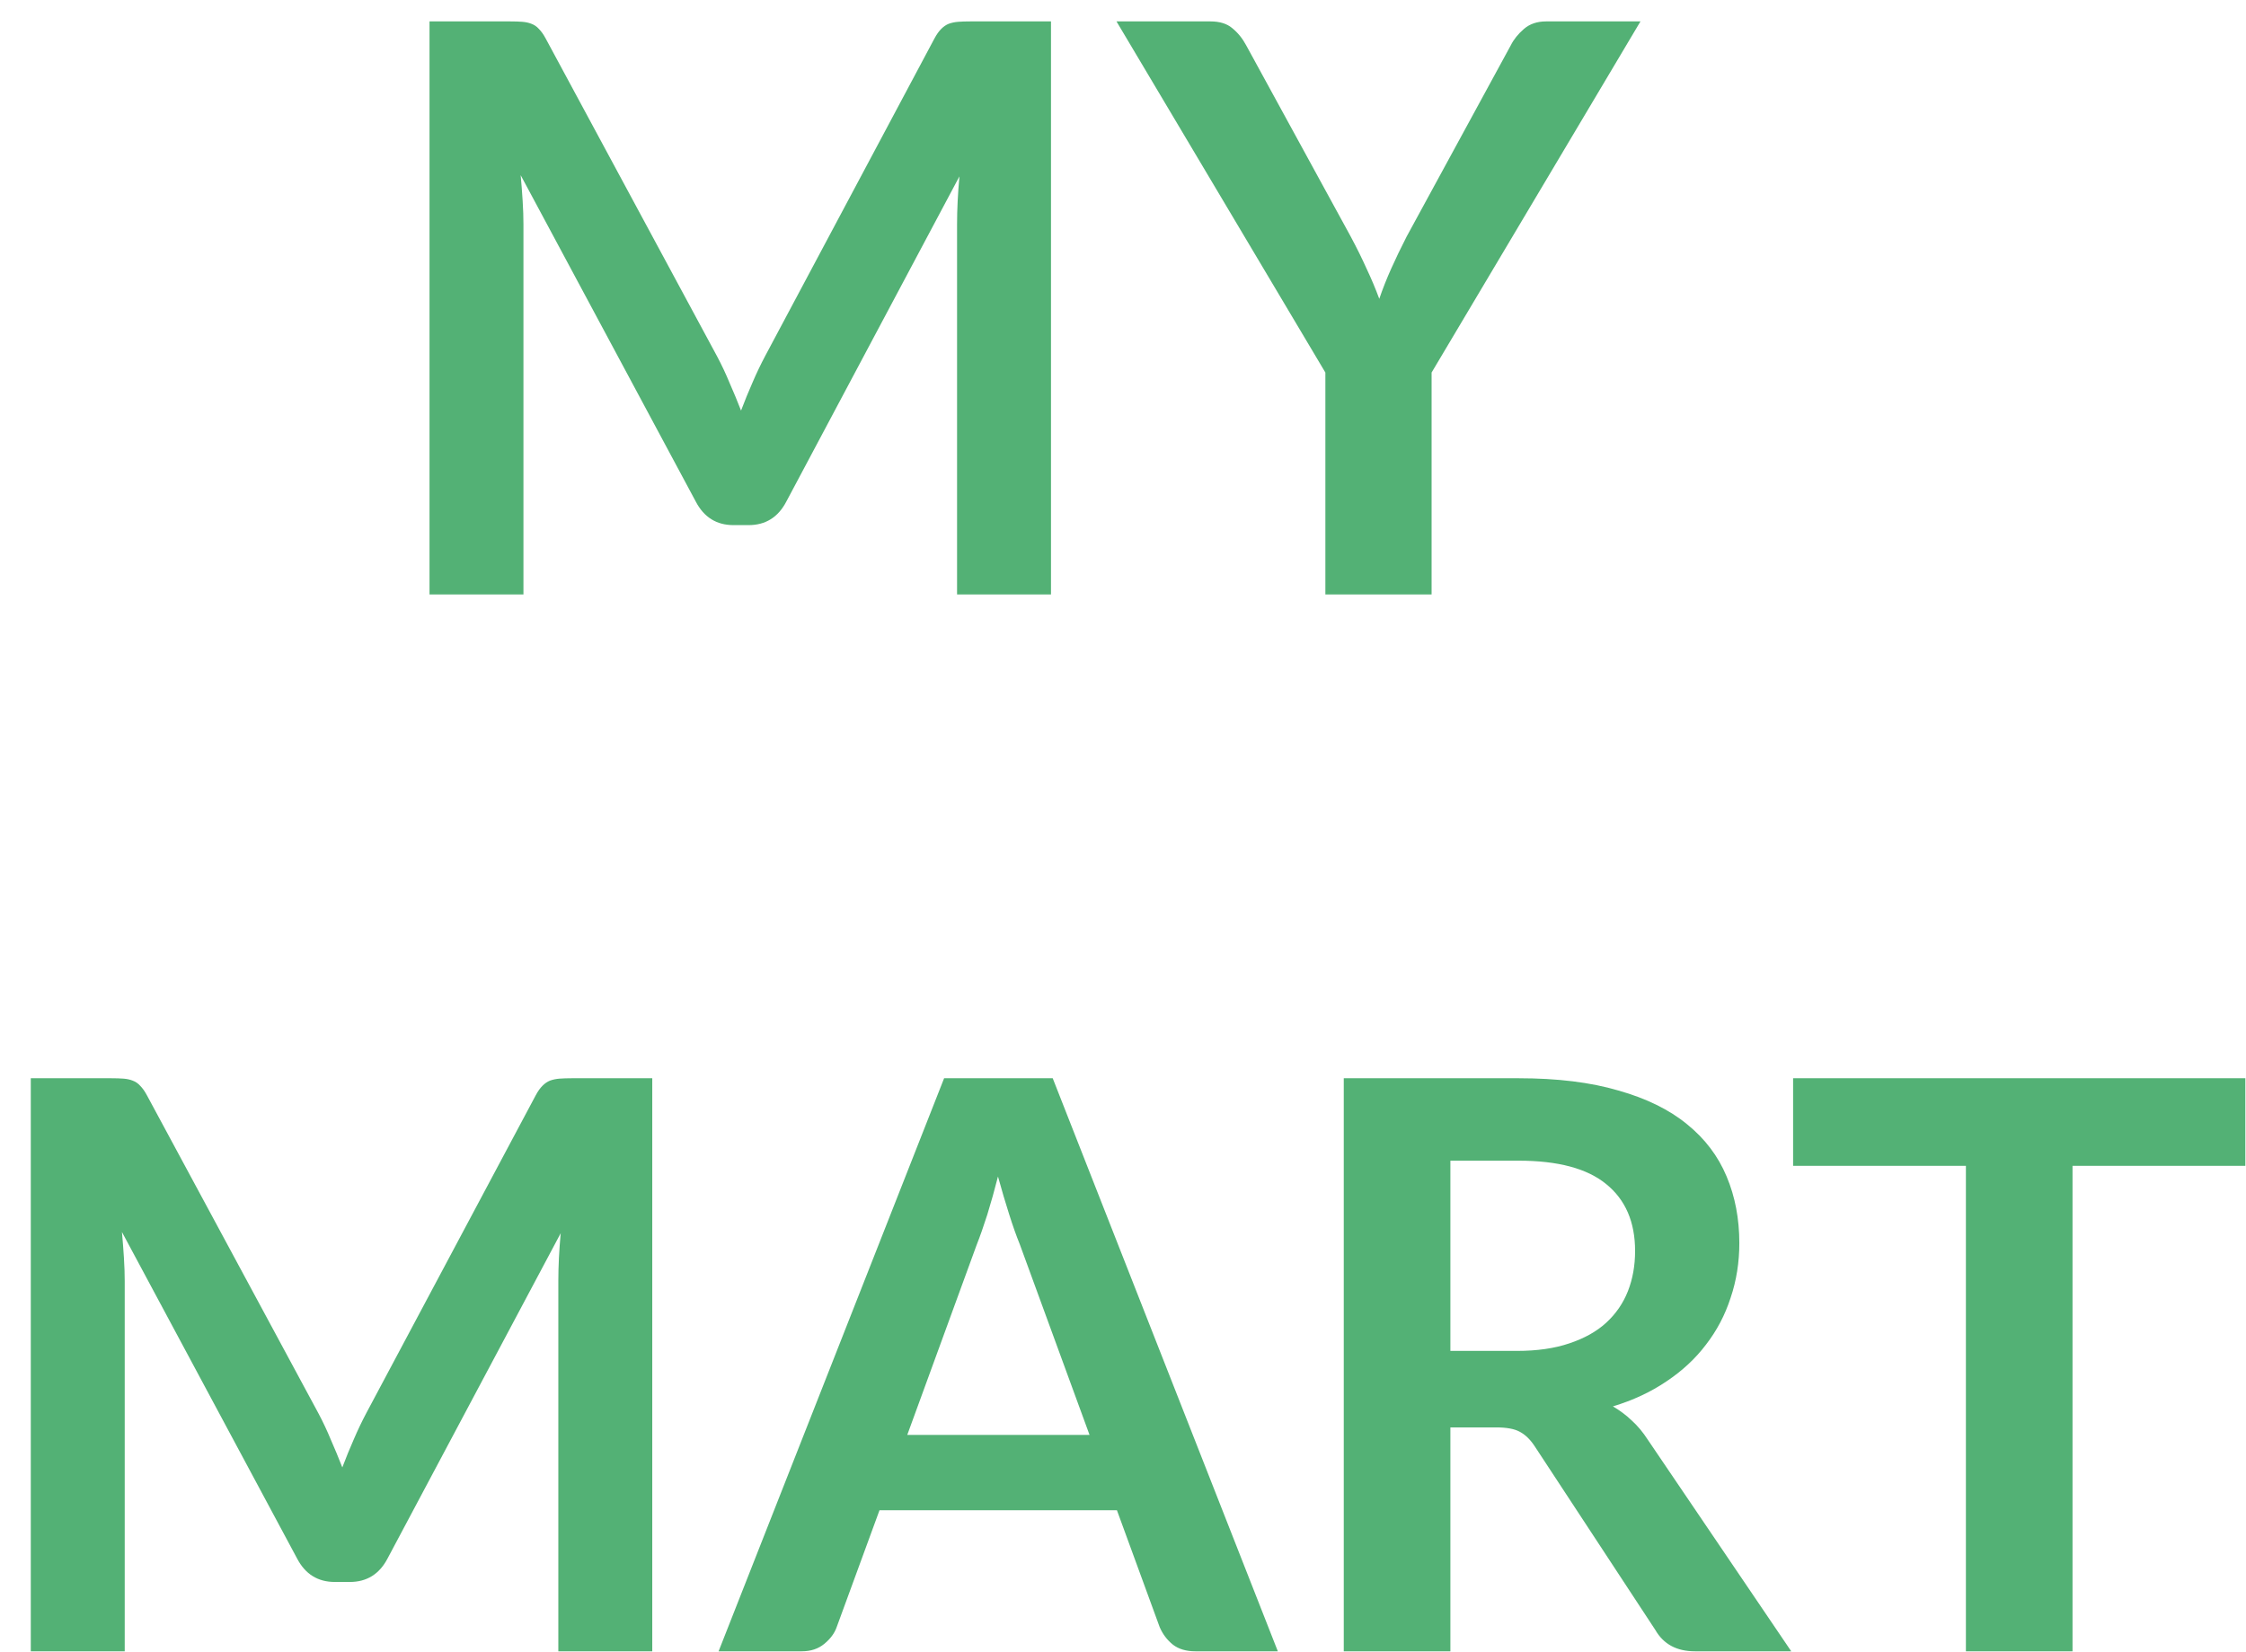
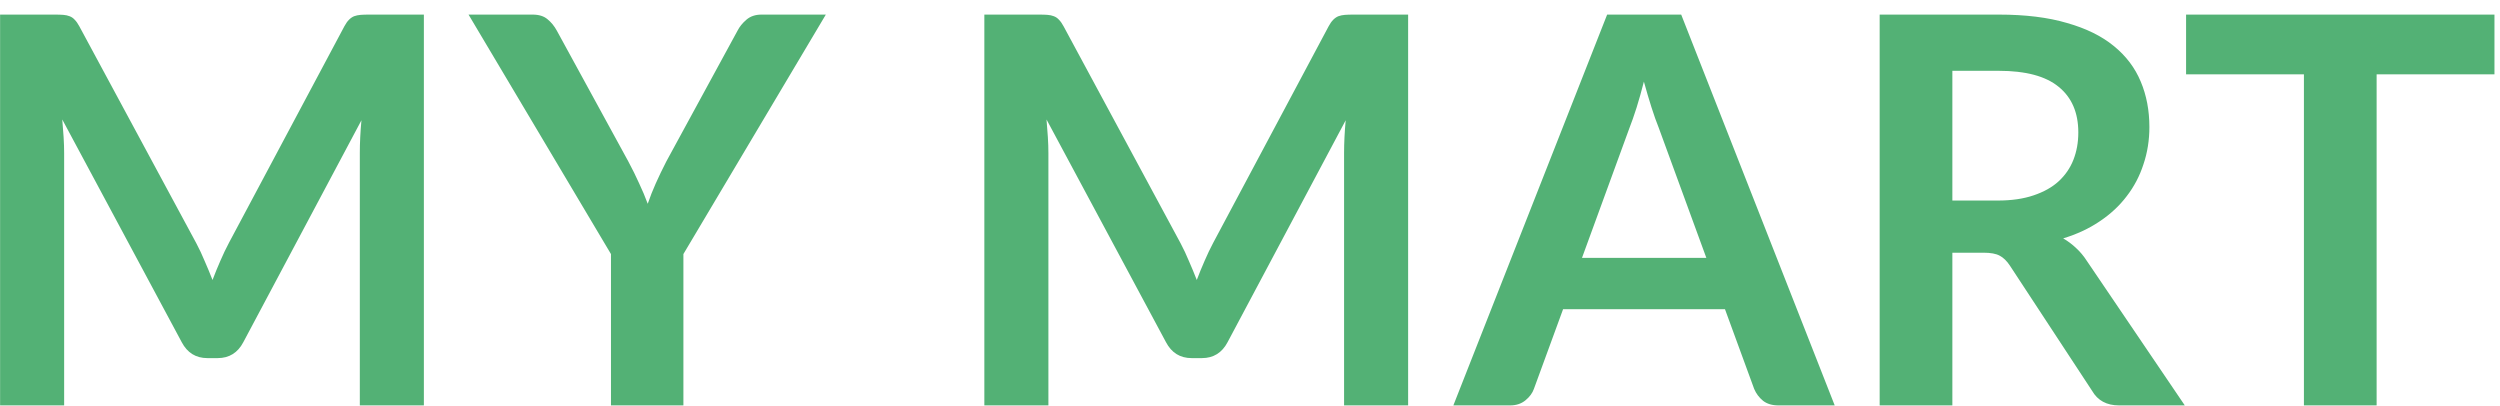
- <svg xmlns="http://www.w3.org/2000/svg" width="68" height="50" viewBox="0 0 68 50" fill="none">
-   <path d="M31.82 0.648V18H28.976V6.792C28.976 6.344 29 5.86 29.048 5.34L23.804 15.192C23.556 15.664 23.176 15.9 22.664 15.9H22.208C21.696 15.9 21.316 15.664 21.068 15.192L15.764 5.304C15.788 5.568 15.808 5.828 15.824 6.084C15.84 6.34 15.848 6.576 15.848 6.792V18H13.004V0.648H15.44C15.584 0.648 15.708 0.652 15.812 0.66C15.916 0.668 16.008 0.688 16.088 0.72C16.176 0.752 16.252 0.804 16.316 0.876C16.388 0.948 16.456 1.044 16.52 1.164L21.716 10.8C21.852 11.056 21.976 11.32 22.088 11.592C22.208 11.864 22.324 12.144 22.436 12.432C22.548 12.136 22.664 11.852 22.784 11.58C22.904 11.3 23.032 11.032 23.168 10.776L28.292 1.164C28.356 1.044 28.424 0.948 28.496 0.876C28.568 0.804 28.644 0.752 28.724 0.72C28.812 0.688 28.908 0.668 29.012 0.66C29.116 0.652 29.24 0.648 29.384 0.648H31.82ZM43.343 11.28V18H40.127V11.28L33.803 0.648H36.647C36.927 0.648 37.147 0.716 37.307 0.852C37.475 0.988 37.615 1.16 37.727 1.368L40.895 7.164C41.079 7.508 41.239 7.832 41.375 8.136C41.519 8.44 41.647 8.744 41.759 9.048C41.863 8.744 41.983 8.44 42.119 8.136C42.255 7.832 42.411 7.508 42.587 7.164L45.743 1.368C45.831 1.192 45.963 1.028 46.139 0.876C46.315 0.724 46.539 0.648 46.811 0.648H49.667L43.343 11.28ZM19.748 32.648V50H16.904V38.792C16.904 38.344 16.928 37.86 16.976 37.34L11.732 47.192C11.484 47.664 11.104 47.9 10.592 47.9H10.136C9.624 47.9 9.244 47.664 8.996 47.192L3.692 37.304C3.716 37.568 3.736 37.828 3.752 38.084C3.768 38.34 3.776 38.576 3.776 38.792V50H0.932V32.648H3.368C3.512 32.648 3.636 32.652 3.74 32.66C3.844 32.668 3.936 32.688 4.016 32.72C4.104 32.752 4.18 32.804 4.244 32.876C4.316 32.948 4.384 33.044 4.448 33.164L9.644 42.8C9.78 43.056 9.904 43.32 10.016 43.592C10.136 43.864 10.252 44.144 10.364 44.432C10.476 44.136 10.592 43.852 10.712 43.58C10.832 43.3 10.96 43.032 11.096 42.776L16.22 33.164C16.284 33.044 16.352 32.948 16.424 32.876C16.496 32.804 16.572 32.752 16.652 32.72C16.74 32.688 16.836 32.668 16.94 32.66C17.044 32.652 17.168 32.648 17.312 32.648H19.748ZM32.987 43.448L30.875 37.676C30.771 37.42 30.663 37.116 30.552 36.764C30.439 36.412 30.328 36.032 30.215 35.624C30.111 36.032 30.003 36.416 29.892 36.776C29.779 37.128 29.672 37.436 29.567 37.7L27.468 43.448H32.987ZM38.688 50H36.191C35.911 50 35.684 49.932 35.508 49.796C35.331 49.652 35.2 49.476 35.111 49.268L33.816 45.728H26.628L25.331 49.268C25.267 49.452 25.143 49.62 24.959 49.772C24.776 49.924 24.547 50 24.276 50H21.756L28.584 32.648H31.872L38.688 50ZM45.928 40.904C46.536 40.904 47.064 40.828 47.512 40.676C47.968 40.524 48.34 40.316 48.628 40.052C48.924 39.78 49.144 39.46 49.288 39.092C49.432 38.724 49.504 38.32 49.504 37.88C49.504 37 49.212 36.324 48.628 35.852C48.052 35.38 47.168 35.144 45.976 35.144H43.912V40.904H45.928ZM54.232 50H51.316C50.764 50 50.364 49.784 50.116 49.352L46.468 43.796C46.332 43.588 46.18 43.44 46.012 43.352C45.852 43.264 45.612 43.22 45.292 43.22H43.912V50H40.684V32.648H45.976C47.152 32.648 48.16 32.772 49 33.02C49.848 33.26 50.54 33.6 51.076 34.04C51.62 34.48 52.02 35.008 52.276 35.624C52.532 36.232 52.66 36.904 52.66 37.64C52.66 38.224 52.572 38.776 52.396 39.296C52.228 39.816 51.98 40.288 51.652 40.712C51.332 41.136 50.932 41.508 50.452 41.828C49.98 42.148 49.44 42.4 48.832 42.584C49.04 42.704 49.232 42.848 49.408 43.016C49.584 43.176 49.744 43.368 49.888 43.592L54.232 50ZM67.98 35.3H62.748V50H59.52V35.3H54.288V32.648H67.98V35.3Z" fill="#53B175" />
+ <svg xmlns="http://www.w3.org/2000/svg" width="111" height="18" viewBox="0 0 111 18" fill="none">
+   <path d="M18.82 0.648V18H15.976V6.792C15.976 6.344 16 5.86 16.048 5.34L10.804 15.192C10.556 15.664 10.176 15.9 9.664 15.9H9.208C8.696 15.9 8.316 15.664 8.068 15.192L2.764 5.304C2.788 5.568 2.808 5.828 2.824 6.084C2.84 6.34 2.848 6.576 2.848 6.792V18H0.004V0.648H2.44C2.584 0.648 2.708 0.652 2.812 0.66C2.916 0.668 3.008 0.688 3.088 0.72C3.176 0.752 3.252 0.804 3.316 0.876C3.388 0.948 3.456 1.044 3.52 1.164L8.716 10.8C8.852 11.056 8.976 11.32 9.088 11.592C9.208 11.864 9.324 12.144 9.436 12.432C9.548 12.136 9.664 11.852 9.784 11.58C9.904 11.3 10.032 11.032 10.168 10.776L15.292 1.164C15.356 1.044 15.424 0.948 15.496 0.876C15.568 0.804 15.644 0.752 15.724 0.72C15.812 0.688 15.908 0.668 16.012 0.66C16.116 0.652 16.24 0.648 16.384 0.648H18.82ZM30.343 11.28V18H27.127V11.28L20.803 0.648H23.647C23.927 0.648 24.147 0.716 24.307 0.852C24.475 0.988 24.615 1.16 24.727 1.368L27.895 7.164C28.079 7.508 28.239 7.832 28.375 8.136C28.519 8.44 28.647 8.744 28.759 9.048C28.863 8.744 28.983 8.44 29.119 8.136C29.255 7.832 29.411 7.508 29.587 7.164L32.743 1.368C32.831 1.192 32.963 1.028 33.139 0.876C33.315 0.724 33.539 0.648 33.811 0.648H36.667L30.343 11.28ZM62.521 0.648V18H59.677V6.792C59.677 6.344 59.701 5.86 59.749 5.34L54.505 15.192C54.257 15.664 53.877 15.9 53.365 15.9H52.909C52.397 15.9 52.017 15.664 51.769 15.192L46.465 5.304C46.489 5.568 46.509 5.828 46.525 6.084C46.541 6.34 46.549 6.576 46.549 6.792V18H43.705V0.648H46.141C46.285 0.648 46.409 0.652 46.513 0.66C46.617 0.668 46.709 0.688 46.789 0.72C46.877 0.752 46.953 0.804 47.017 0.876C47.089 0.948 47.157 1.044 47.221 1.164L52.417 10.8C52.553 11.056 52.677 11.32 52.789 11.592C52.909 11.864 53.025 12.144 53.137 12.432C53.249 12.136 53.365 11.852 53.485 11.58C53.605 11.3 53.733 11.032 53.869 10.776L58.993 1.164C59.057 1.044 59.125 0.948 59.197 0.876C59.269 0.804 59.345 0.752 59.425 0.72C59.513 0.688 59.609 0.668 59.713 0.66C59.817 0.652 59.941 0.648 60.085 0.648H62.521ZM75.761 11.448L73.649 5.676C73.545 5.42 73.437 5.116 73.325 4.764C73.213 4.412 73.101 4.032 72.989 3.624C72.885 4.032 72.777 4.416 72.665 4.776C72.553 5.128 72.445 5.436 72.341 5.7L70.241 11.448H75.761ZM81.461 18H78.965C78.685 18 78.457 17.932 78.281 17.796C78.105 17.652 77.973 17.476 77.885 17.268L76.589 13.728H69.401L68.105 17.268C68.041 17.452 67.917 17.62 67.733 17.772C67.549 17.924 67.321 18 67.049 18H64.529L71.357 0.648H74.645L81.461 18ZM88.701 8.904C89.309 8.904 89.837 8.828 90.285 8.676C90.741 8.524 91.113 8.316 91.401 8.052C91.697 7.78 91.917 7.46 92.061 7.092C92.205 6.724 92.277 6.32 92.277 5.88C92.277 5 91.985 4.324 91.401 3.852C90.825 3.38 89.941 3.144 88.749 3.144H86.685V8.904H88.701ZM97.005 18H94.089C93.537 18 93.137 17.784 92.889 17.352L89.241 11.796C89.105 11.588 88.953 11.44 88.785 11.352C88.625 11.264 88.385 11.22 88.065 11.22H86.685V18H83.457V0.648H88.749C89.925 0.648 90.933 0.772 91.773 1.02C92.621 1.26 93.313 1.6 93.849 2.04C94.393 2.48 94.793 3.008 95.049 3.624C95.305 4.232 95.433 4.904 95.433 5.64C95.433 6.224 95.345 6.776 95.169 7.296C95.001 7.816 94.753 8.288 94.425 8.712C94.105 9.136 93.705 9.508 93.225 9.828C92.753 10.148 92.213 10.4 91.605 10.584C91.813 10.704 92.005 10.848 92.181 11.016C92.357 11.176 92.517 11.368 92.661 11.592L97.005 18ZM110.754 3.3H105.522V18H102.294V3.3H97.062V0.648H110.754V3.3Z" fill="#53B175" />
</svg>
